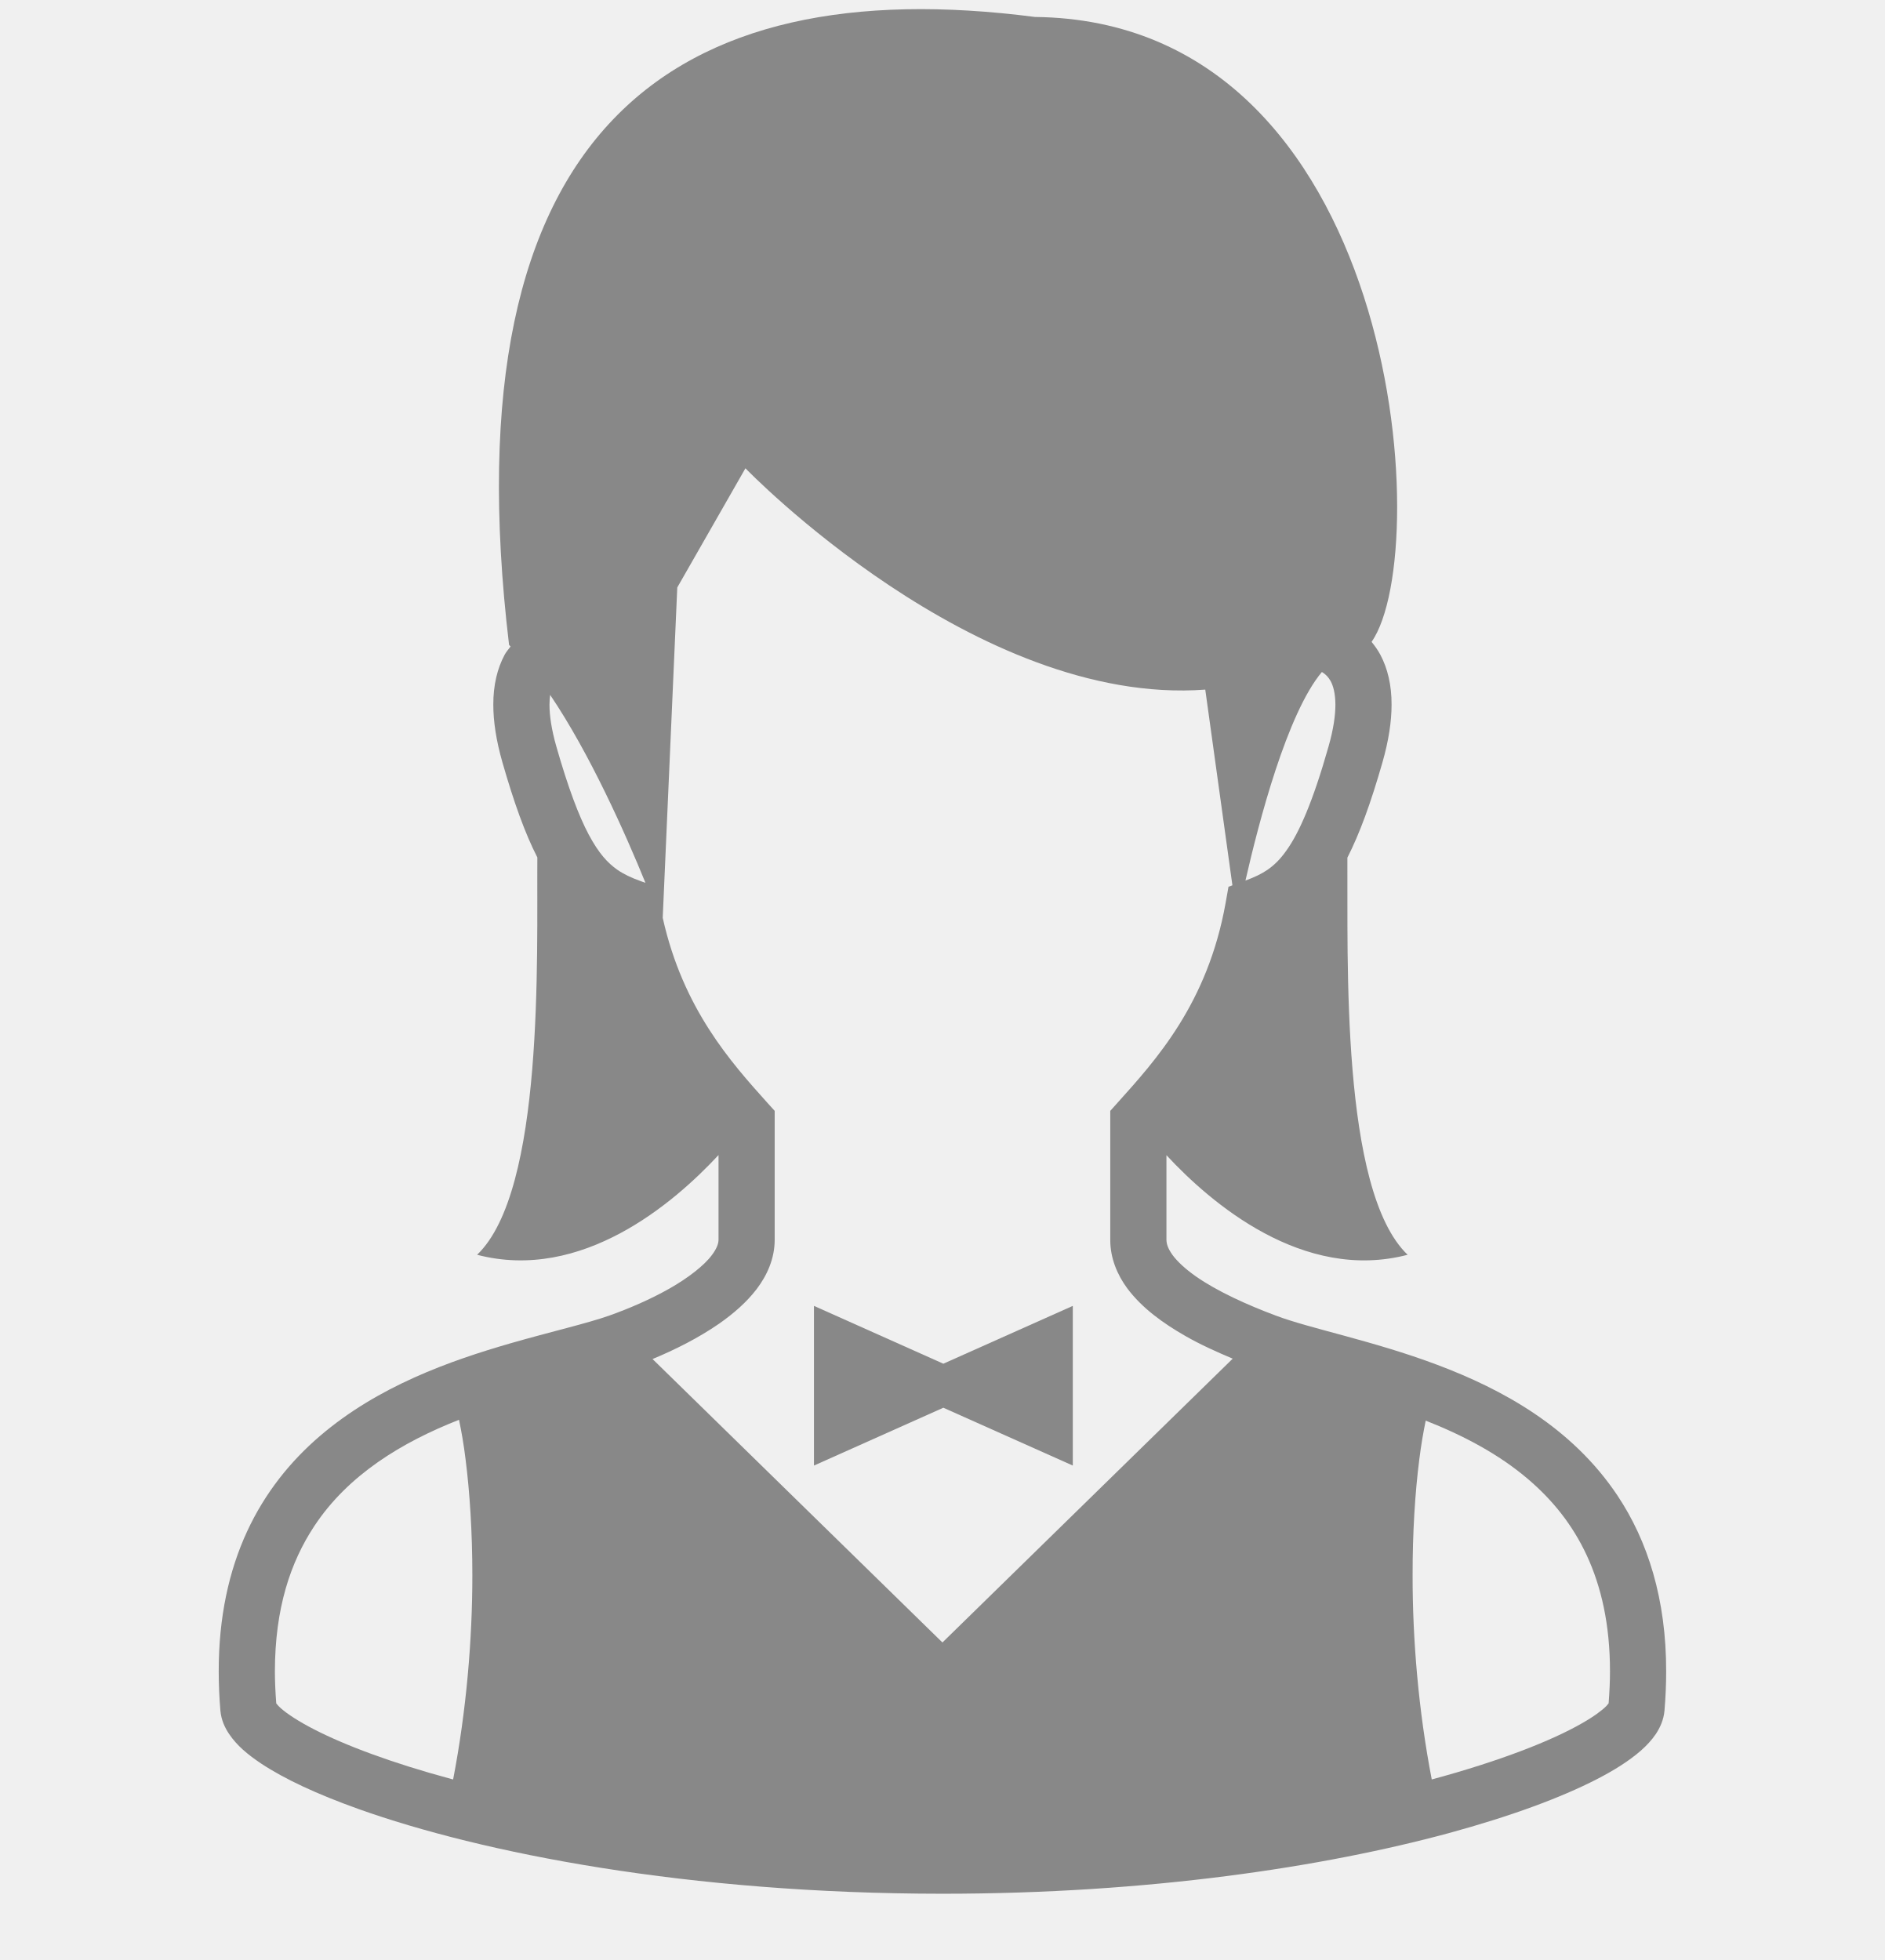
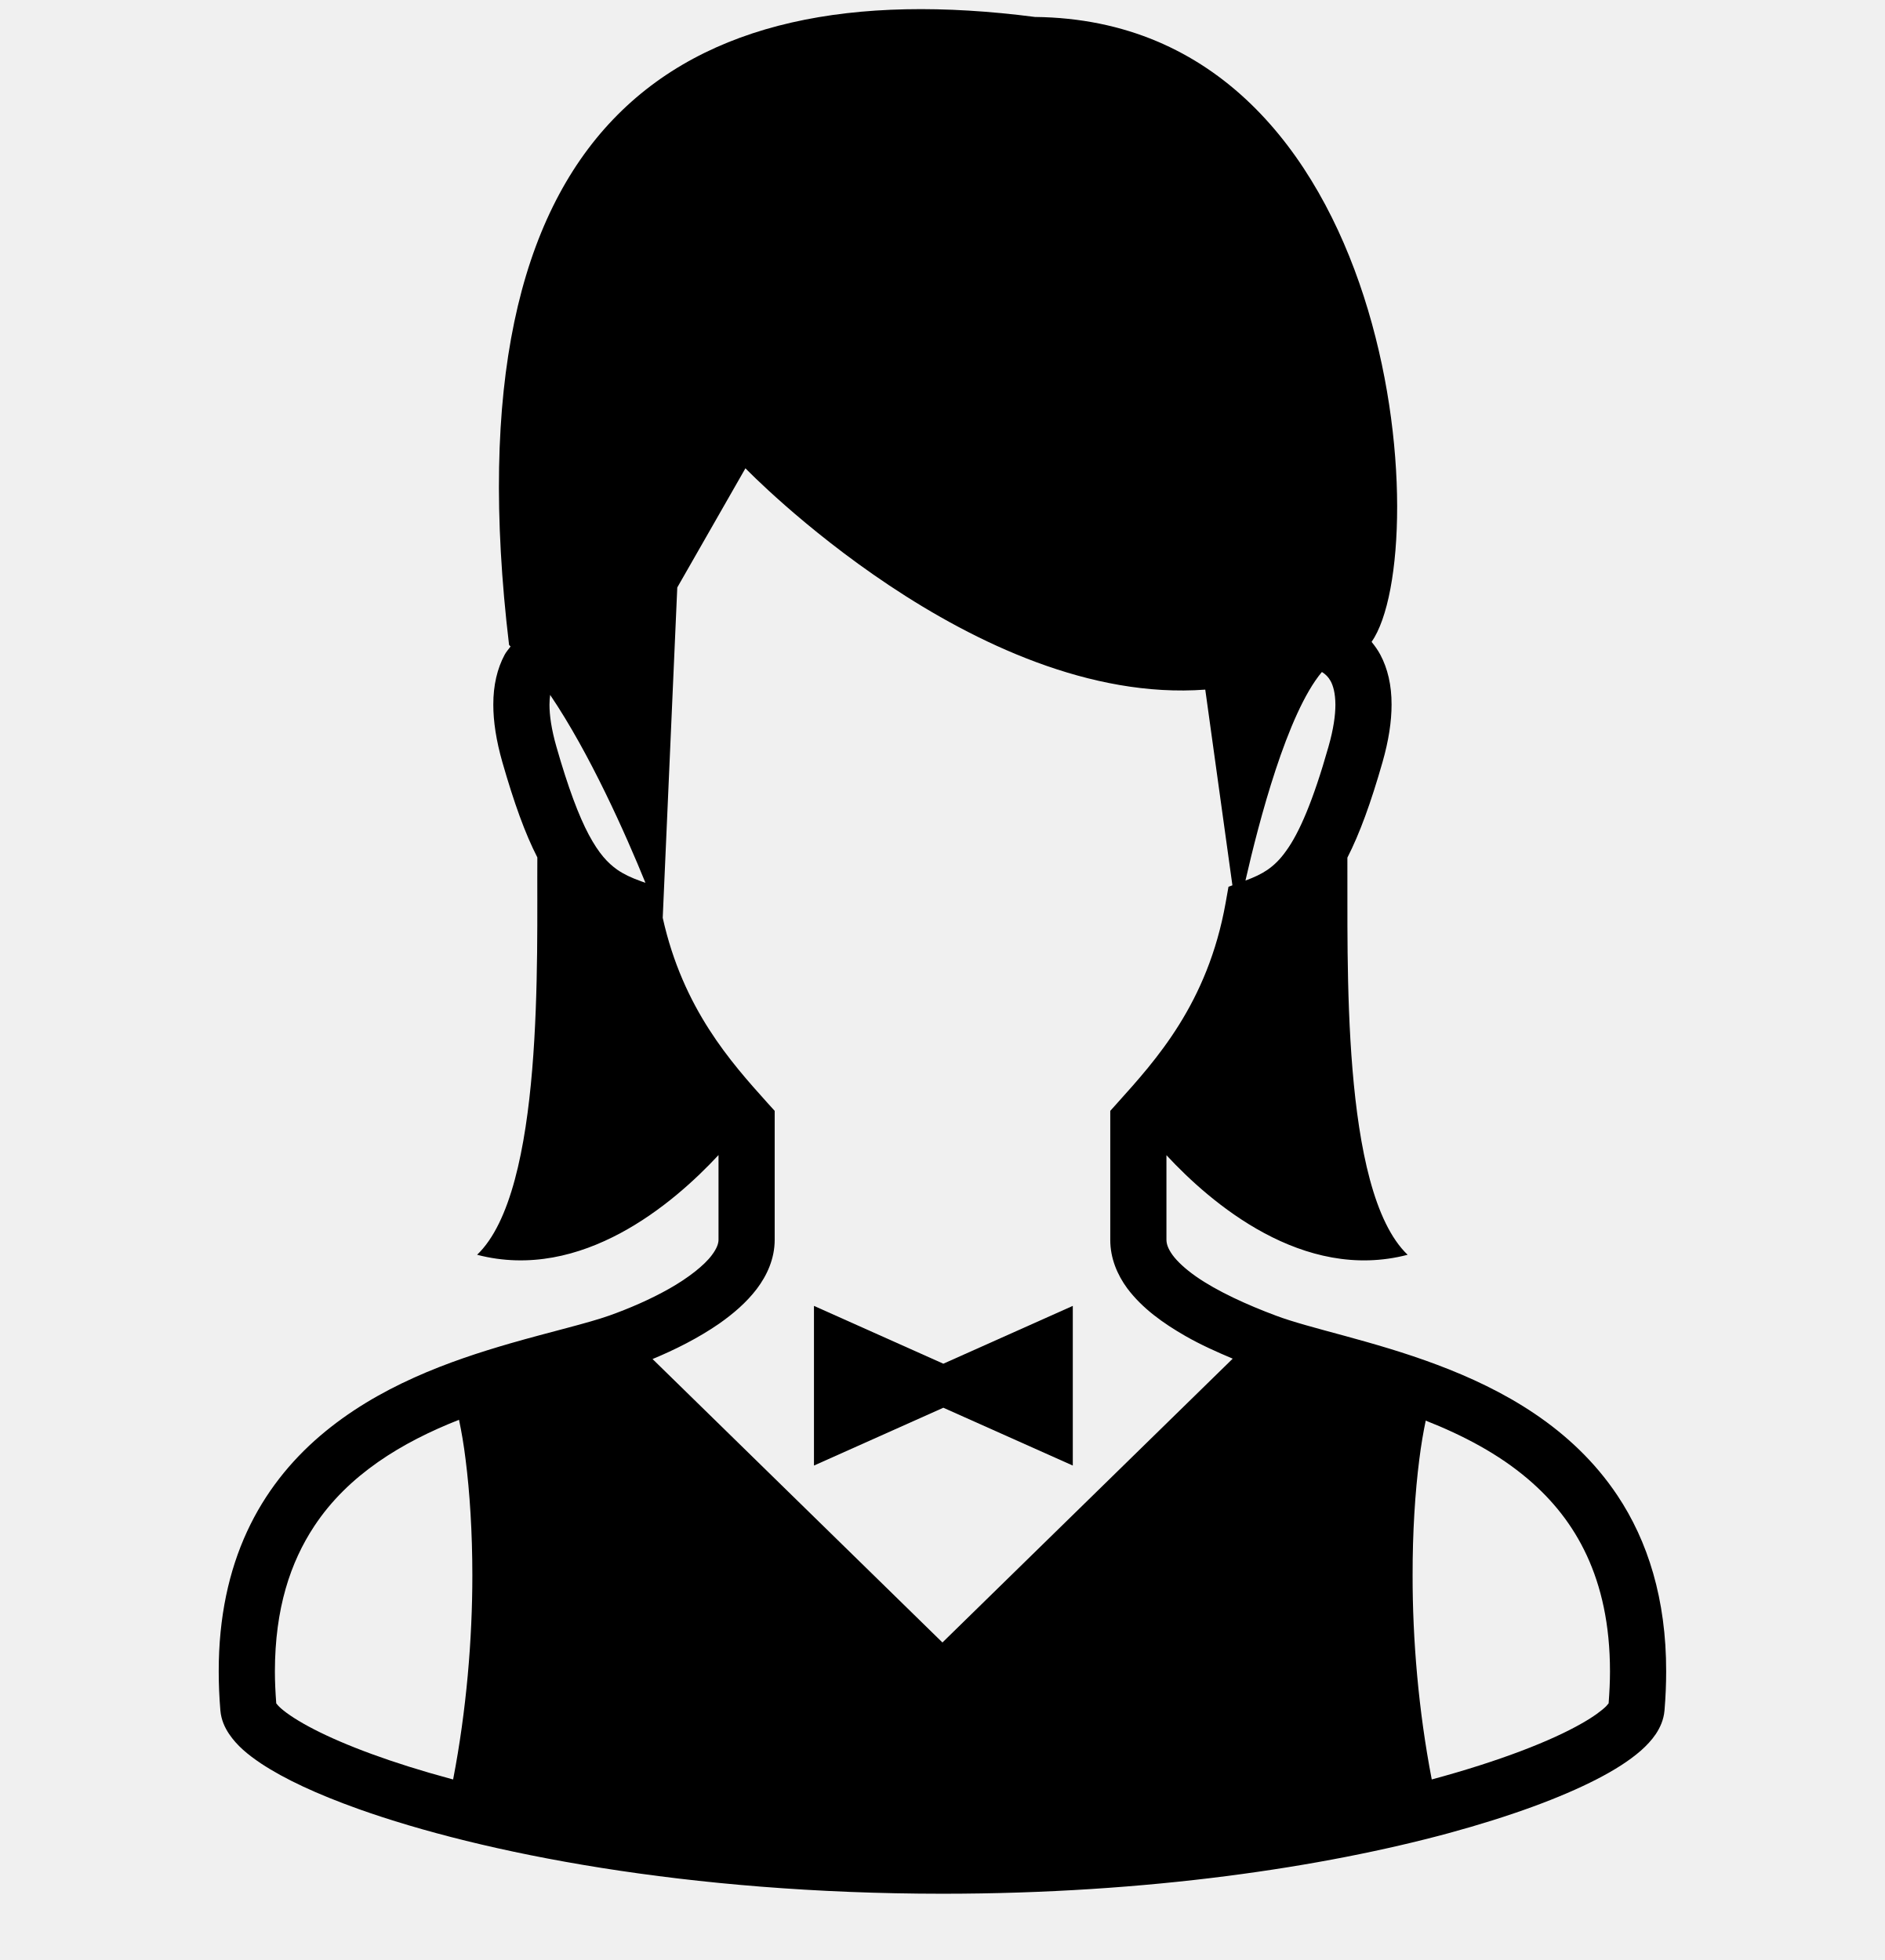
<svg xmlns="http://www.w3.org/2000/svg" width="25" height="26" viewBox="0 0 25 26" fill="none">
  <g clip-path="url(#clip0_1_336)">
-     <path d="M21.452 19.837C20.847 18.932 19.929 18.431 19.066 18.106C18.634 17.943 18.21 17.823 17.837 17.721C17.465 17.62 17.142 17.535 16.925 17.453C16.544 17.311 16.143 17.129 15.862 16.932C15.722 16.834 15.614 16.733 15.552 16.648C15.489 16.56 15.472 16.5 15.471 16.446C15.471 16.144 15.471 15.781 15.471 15.324C16.059 15.958 17.281 17.008 18.67 16.645C17.777 15.791 17.88 12.704 17.871 11.377C18.034 11.057 18.181 10.655 18.337 10.11C18.419 9.822 18.457 9.571 18.457 9.347C18.458 9.09 18.405 8.867 18.308 8.685C18.274 8.622 18.234 8.566 18.192 8.515C19.039 7.296 18.558 0.277 13.727 0.225C8.926 -0.396 5.933 1.693 6.752 8.555C6.759 8.561 6.765 8.57 6.772 8.576C6.746 8.613 6.715 8.644 6.693 8.686C6.596 8.867 6.542 9.09 6.543 9.348C6.543 9.571 6.581 9.822 6.663 10.11C6.819 10.653 6.964 11.056 7.127 11.374C7.118 12.7 7.221 15.791 6.328 16.645C7.719 17.008 8.942 15.956 9.53 15.322C9.53 15.78 9.53 16.143 9.53 16.446C9.53 16.491 9.512 16.556 9.442 16.649C9.34 16.787 9.127 16.953 8.876 17.095C8.624 17.238 8.336 17.361 8.083 17.451C7.786 17.556 7.308 17.665 6.772 17.819C5.967 18.052 5.015 18.387 4.241 19.051C3.854 19.383 3.515 19.8 3.276 20.318C3.037 20.836 2.9 21.451 2.901 22.172C2.901 22.339 2.908 22.511 2.923 22.69C2.934 22.816 2.982 22.917 3.038 23.001C3.144 23.158 3.285 23.274 3.462 23.393C3.773 23.599 4.202 23.799 4.752 23.996C6.398 24.583 9.123 25.12 12.5 25.121C15.244 25.121 17.56 24.765 19.212 24.318C20.039 24.093 20.7 23.848 21.177 23.603C21.416 23.48 21.609 23.357 21.762 23.224C21.839 23.156 21.906 23.085 21.963 23.001C22.018 22.917 22.066 22.816 22.077 22.69C22.092 22.512 22.099 22.34 22.099 22.173C22.101 21.213 21.854 20.439 21.452 19.837ZM6.01 23.605C6.002 23.603 5.991 23.601 5.983 23.598C5.193 23.385 4.572 23.15 4.165 22.94C3.962 22.836 3.812 22.737 3.729 22.664C3.694 22.633 3.674 22.609 3.664 22.596C3.653 22.449 3.646 22.307 3.646 22.172C3.647 21.335 3.852 20.724 4.168 20.245C4.62 19.56 5.334 19.131 6.088 18.834C6.121 18.989 6.151 19.163 6.175 19.358C6.231 19.797 6.265 20.325 6.265 20.9C6.265 21.744 6.187 22.688 6.01 23.605ZM17.532 8.915C17.535 8.917 17.538 8.918 17.541 8.919C17.583 8.947 17.618 8.979 17.65 9.037C17.681 9.096 17.711 9.189 17.712 9.348C17.712 9.485 17.688 9.669 17.62 9.906C17.415 10.63 17.23 11.051 17.061 11.284C16.977 11.403 16.899 11.477 16.813 11.537C16.732 11.593 16.638 11.637 16.519 11.681C16.696 10.903 17.072 9.463 17.532 8.915ZM8.502 11.69C8.373 11.644 8.274 11.597 8.187 11.537C8.06 11.447 7.944 11.324 7.809 11.072C7.676 10.822 7.535 10.448 7.38 9.906C7.312 9.669 7.288 9.485 7.288 9.348C7.288 9.298 7.292 9.256 7.297 9.218C7.824 9.997 8.297 11.063 8.561 11.711L8.502 11.69ZM12.5 21.788L8.655 18.028C8.952 17.905 9.263 17.749 9.538 17.559C9.726 17.427 9.899 17.279 10.036 17.1C10.171 16.922 10.275 16.7 10.275 16.446C10.275 16.051 10.275 15.557 10.275 14.879V14.736L10.179 14.63C9.697 14.093 9.059 13.384 8.79 12.175L8.983 7.793L9.887 6.212C9.887 6.212 12.937 9.374 15.986 9.148L16.346 11.744L16.294 11.763L16.256 11.977C16.018 13.312 15.329 14.064 14.821 14.63L14.726 14.736V14.879C14.726 15.557 14.726 16.051 14.726 16.446C14.725 16.692 14.821 16.913 14.951 17.09C15.15 17.355 15.425 17.552 15.725 17.724C15.926 17.839 16.139 17.934 16.35 18.023L12.5 21.788ZM21.336 22.595L21.304 22.633C21.249 22.688 21.138 22.772 20.982 22.86C20.581 23.091 19.894 23.361 18.99 23.605C18.813 22.688 18.735 21.743 18.736 20.9C18.735 20.325 18.769 19.797 18.825 19.358C18.849 19.168 18.878 18.998 18.91 18.845C19.4 19.038 19.878 19.287 20.272 19.625C20.59 19.897 20.856 20.223 21.047 20.635C21.237 21.046 21.354 21.546 21.354 22.173C21.354 22.307 21.347 22.448 21.336 22.595Z" fill="#888888" />
-     <path d="M10.796 17.323V19.441L12.512 18.674L14.229 19.441V17.323L12.512 18.09L10.796 17.323Z" fill="#888888" />
+     <path d="M21.452 19.837C20.847 18.932 19.929 18.431 19.066 18.106C18.634 17.943 18.21 17.823 17.837 17.721C17.465 17.62 17.142 17.535 16.925 17.453C16.544 17.311 16.143 17.129 15.862 16.932C15.722 16.834 15.614 16.733 15.552 16.648C15.489 16.56 15.472 16.5 15.471 16.446C15.471 16.144 15.471 15.781 15.471 15.324C16.059 15.958 17.281 17.008 18.67 16.645C17.777 15.791 17.88 12.704 17.871 11.377C18.034 11.057 18.181 10.655 18.337 10.11C18.419 9.822 18.457 9.571 18.457 9.347C18.458 9.09 18.405 8.867 18.308 8.685C18.274 8.622 18.234 8.566 18.192 8.515C19.039 7.296 18.558 0.277 13.727 0.225C8.926 -0.396 5.933 1.693 6.752 8.555C6.759 8.561 6.765 8.57 6.772 8.576C6.746 8.613 6.715 8.644 6.693 8.686C6.596 8.867 6.542 9.09 6.543 9.348C6.543 9.571 6.581 9.822 6.663 10.11C6.819 10.653 6.964 11.056 7.127 11.374C7.118 12.7 7.221 15.791 6.328 16.645C7.719 17.008 8.942 15.956 9.53 15.322C9.53 15.78 9.53 16.143 9.53 16.446C9.53 16.491 9.512 16.556 9.442 16.649C9.34 16.787 9.127 16.953 8.876 17.095C8.624 17.238 8.336 17.361 8.083 17.451C7.786 17.556 7.308 17.665 6.772 17.819C5.967 18.052 5.015 18.387 4.241 19.051C3.854 19.383 3.515 19.8 3.276 20.318C3.037 20.836 2.9 21.451 2.901 22.172C2.901 22.339 2.908 22.511 2.923 22.69C2.934 22.816 2.982 22.917 3.038 23.001C3.144 23.158 3.285 23.274 3.462 23.393C3.773 23.599 4.202 23.799 4.752 23.996C6.398 24.583 9.123 25.12 12.5 25.121C15.244 25.121 17.56 24.765 19.212 24.318C20.039 24.093 20.7 23.848 21.177 23.603C21.416 23.48 21.609 23.357 21.762 23.224C21.839 23.156 21.906 23.085 21.963 23.001C22.018 22.917 22.066 22.816 22.077 22.69C22.092 22.512 22.099 22.34 22.099 22.173C22.101 21.213 21.854 20.439 21.452 19.837ZM6.01 23.605C6.002 23.603 5.991 23.601 5.983 23.598C5.193 23.385 4.572 23.15 4.165 22.94C3.962 22.836 3.812 22.737 3.729 22.664C3.694 22.633 3.674 22.609 3.664 22.596C3.653 22.449 3.646 22.307 3.646 22.172C3.647 21.335 3.852 20.724 4.168 20.245C4.62 19.56 5.334 19.131 6.088 18.834C6.121 18.989 6.151 19.163 6.175 19.358C6.231 19.797 6.265 20.325 6.265 20.9C6.265 21.744 6.187 22.688 6.01 23.605ZM17.532 8.915C17.535 8.917 17.538 8.918 17.541 8.919C17.583 8.947 17.618 8.979 17.65 9.037C17.681 9.096 17.711 9.189 17.712 9.348C17.712 9.485 17.688 9.669 17.62 9.906C17.415 10.63 17.23 11.051 17.061 11.284C16.977 11.403 16.899 11.477 16.813 11.537C16.732 11.593 16.638 11.637 16.519 11.681C16.696 10.903 17.072 9.463 17.532 8.915ZM8.502 11.69C8.373 11.644 8.274 11.597 8.187 11.537C8.06 11.447 7.944 11.324 7.809 11.072C7.676 10.822 7.535 10.448 7.38 9.906C7.312 9.669 7.288 9.485 7.288 9.348C7.288 9.298 7.292 9.256 7.297 9.218C7.824 9.997 8.297 11.063 8.561 11.711L8.502 11.69ZM12.5 21.788L8.655 18.028C8.952 17.905 9.263 17.749 9.538 17.559C9.726 17.427 9.899 17.279 10.036 17.1C10.171 16.922 10.275 16.7 10.275 16.446C10.275 16.051 10.275 15.557 10.275 14.879V14.736L10.179 14.63C9.697 14.093 9.059 13.384 8.79 12.175L8.983 7.793L9.887 6.212C9.887 6.212 12.937 9.374 15.986 9.148L16.346 11.744L16.294 11.763L16.256 11.977C16.018 13.312 15.329 14.064 14.821 14.63L14.726 14.736V14.879C14.726 15.557 14.726 16.051 14.726 16.446C14.725 16.692 14.821 16.913 14.951 17.09C15.15 17.355 15.425 17.552 15.725 17.724C15.926 17.839 16.139 17.934 16.35 18.023L12.5 21.788ZM21.336 22.595L21.304 22.633C21.249 22.688 21.138 22.772 20.982 22.86C20.581 23.091 19.894 23.361 18.99 23.605C18.813 22.688 18.735 21.743 18.736 20.9C18.735 20.325 18.769 19.797 18.825 19.358C18.849 19.168 18.878 18.998 18.91 18.845C19.4 19.038 19.878 19.287 20.272 19.625C20.59 19.897 20.856 20.223 21.047 20.635C21.237 21.046 21.354 21.546 21.354 22.173C21.354 22.307 21.347 22.448 21.336 22.595Z" fill="currentColor" />
+     <path d="M10.796 17.323V19.441L12.512 18.674L14.229 19.441V17.323L12.512 18.09L10.796 17.323Z" fill="currentColor" />
  </g>
  <defs>
    <clipPath id="clip0_1_336">
      <rect width="25" height="25" fill="white" transform="translate(0 0.121094)" />
    </clipPath>
  </defs>
</svg>
